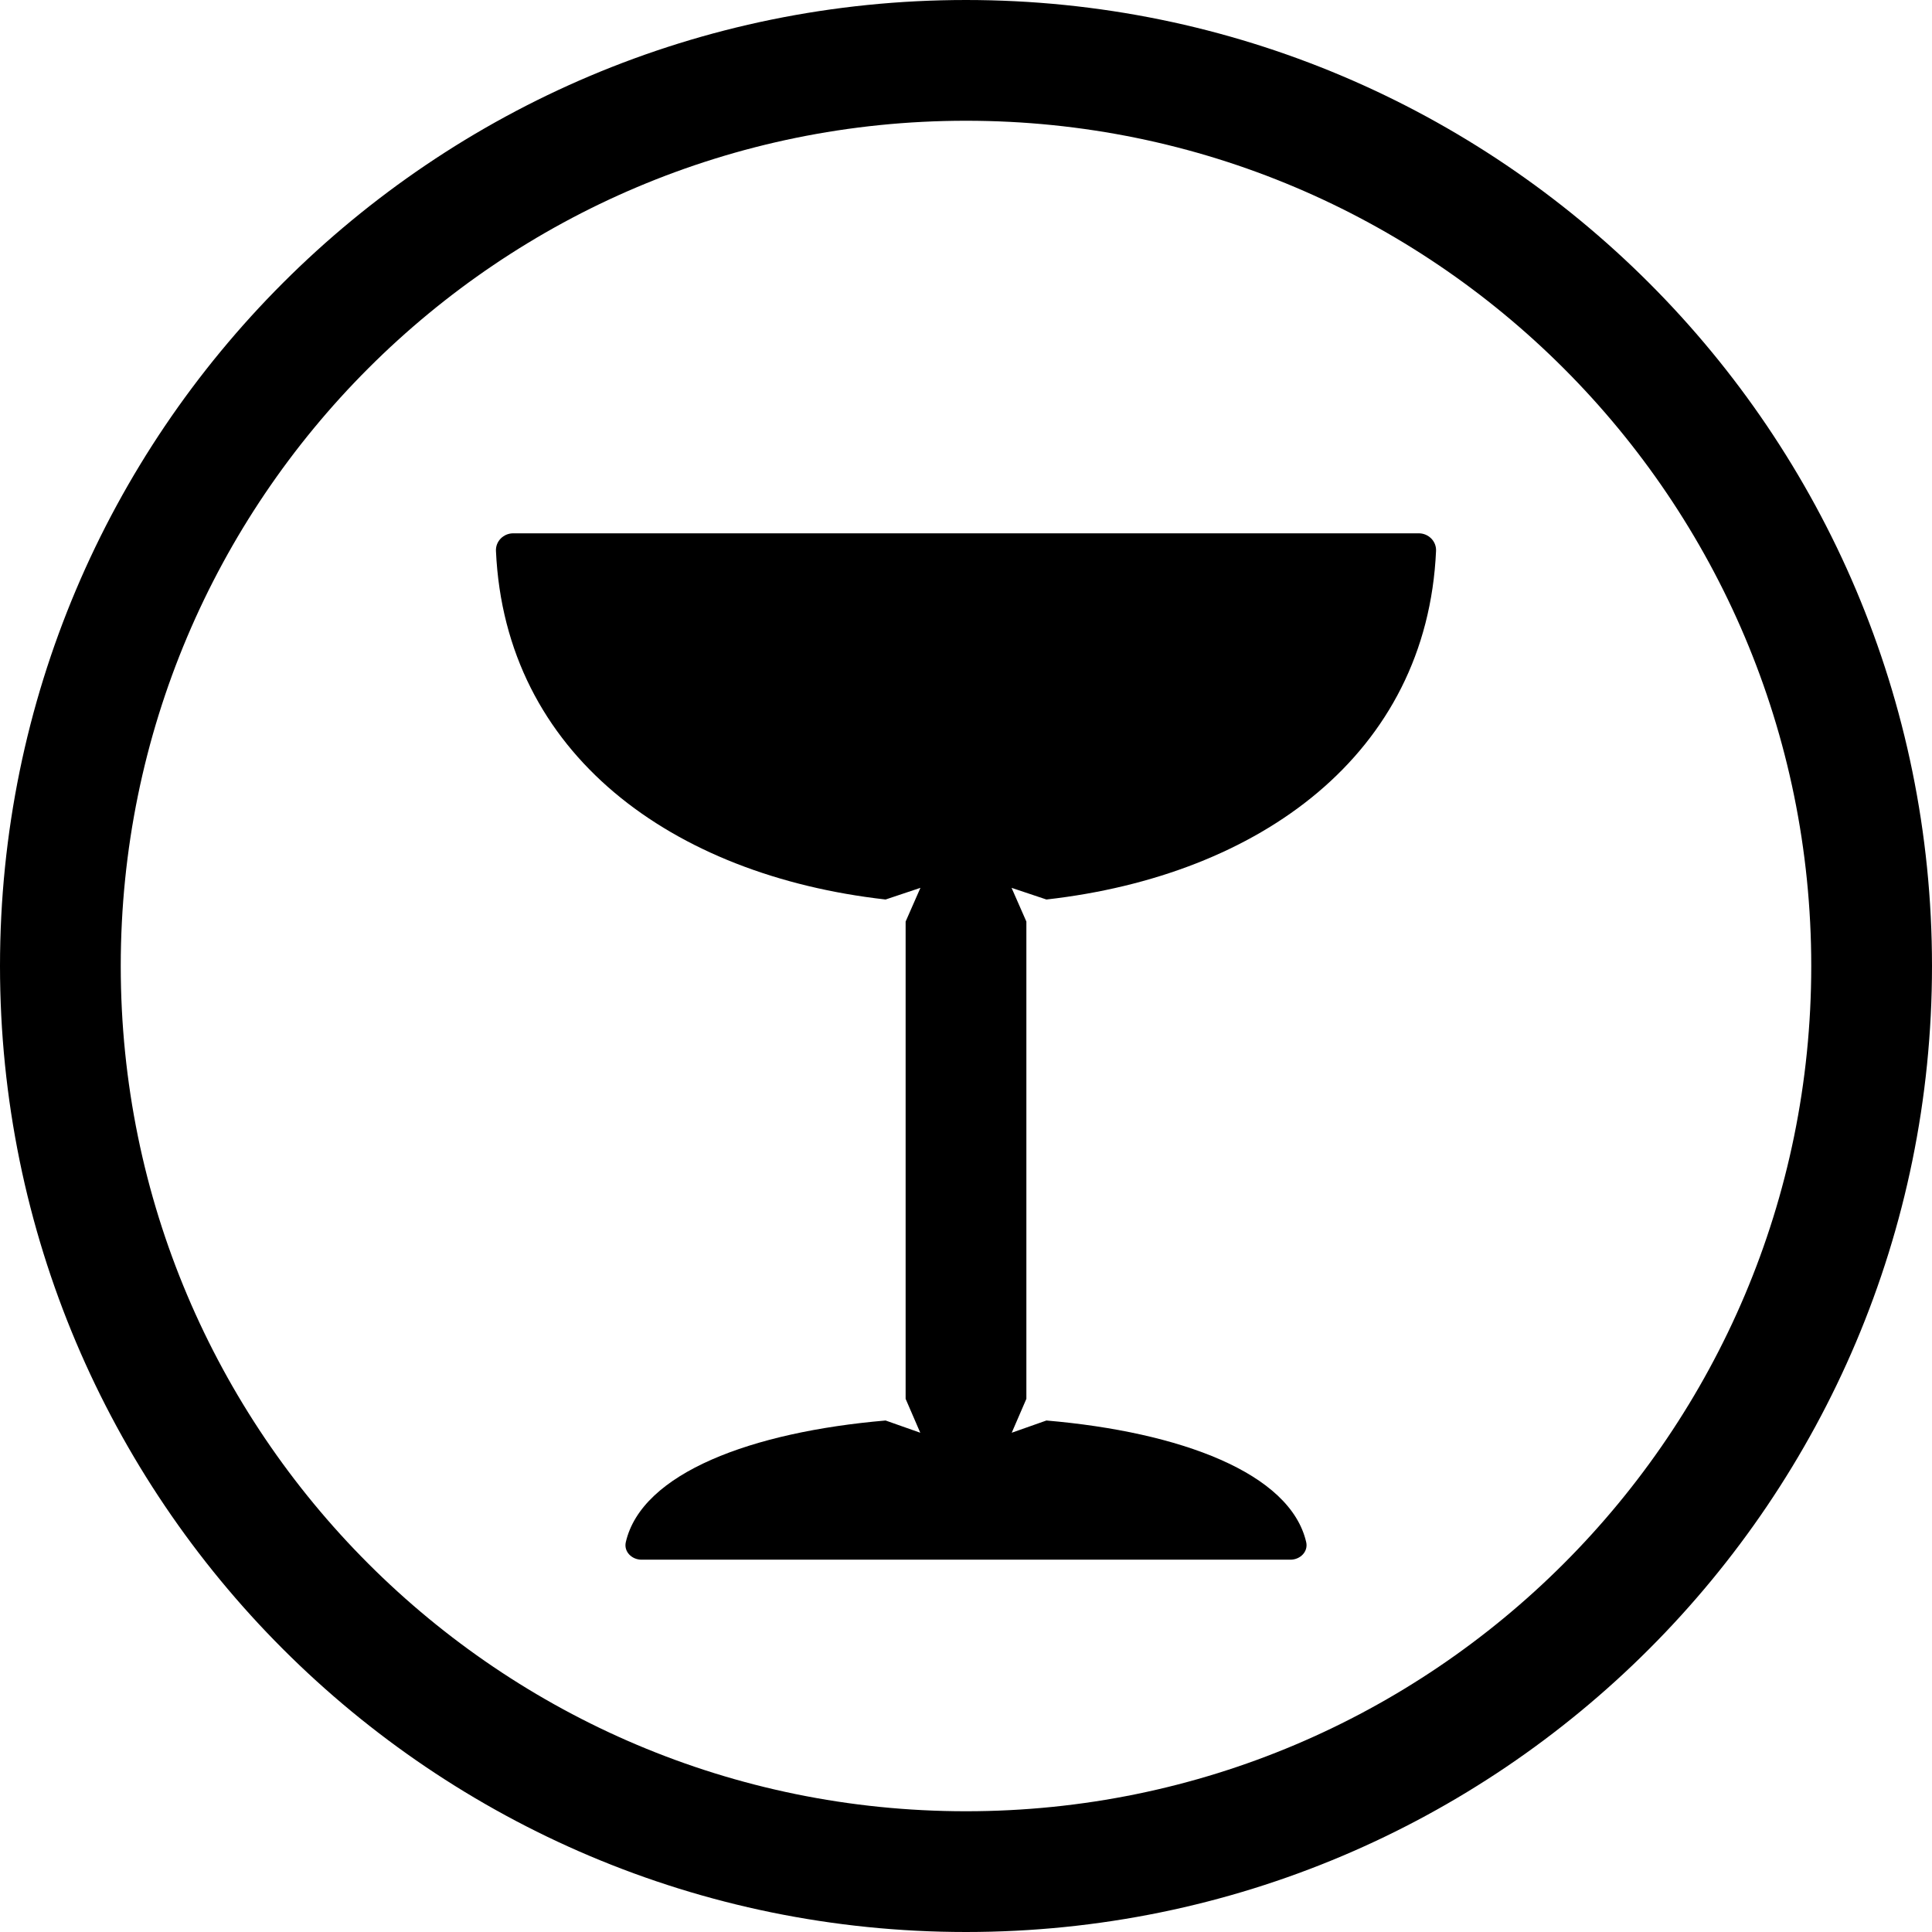
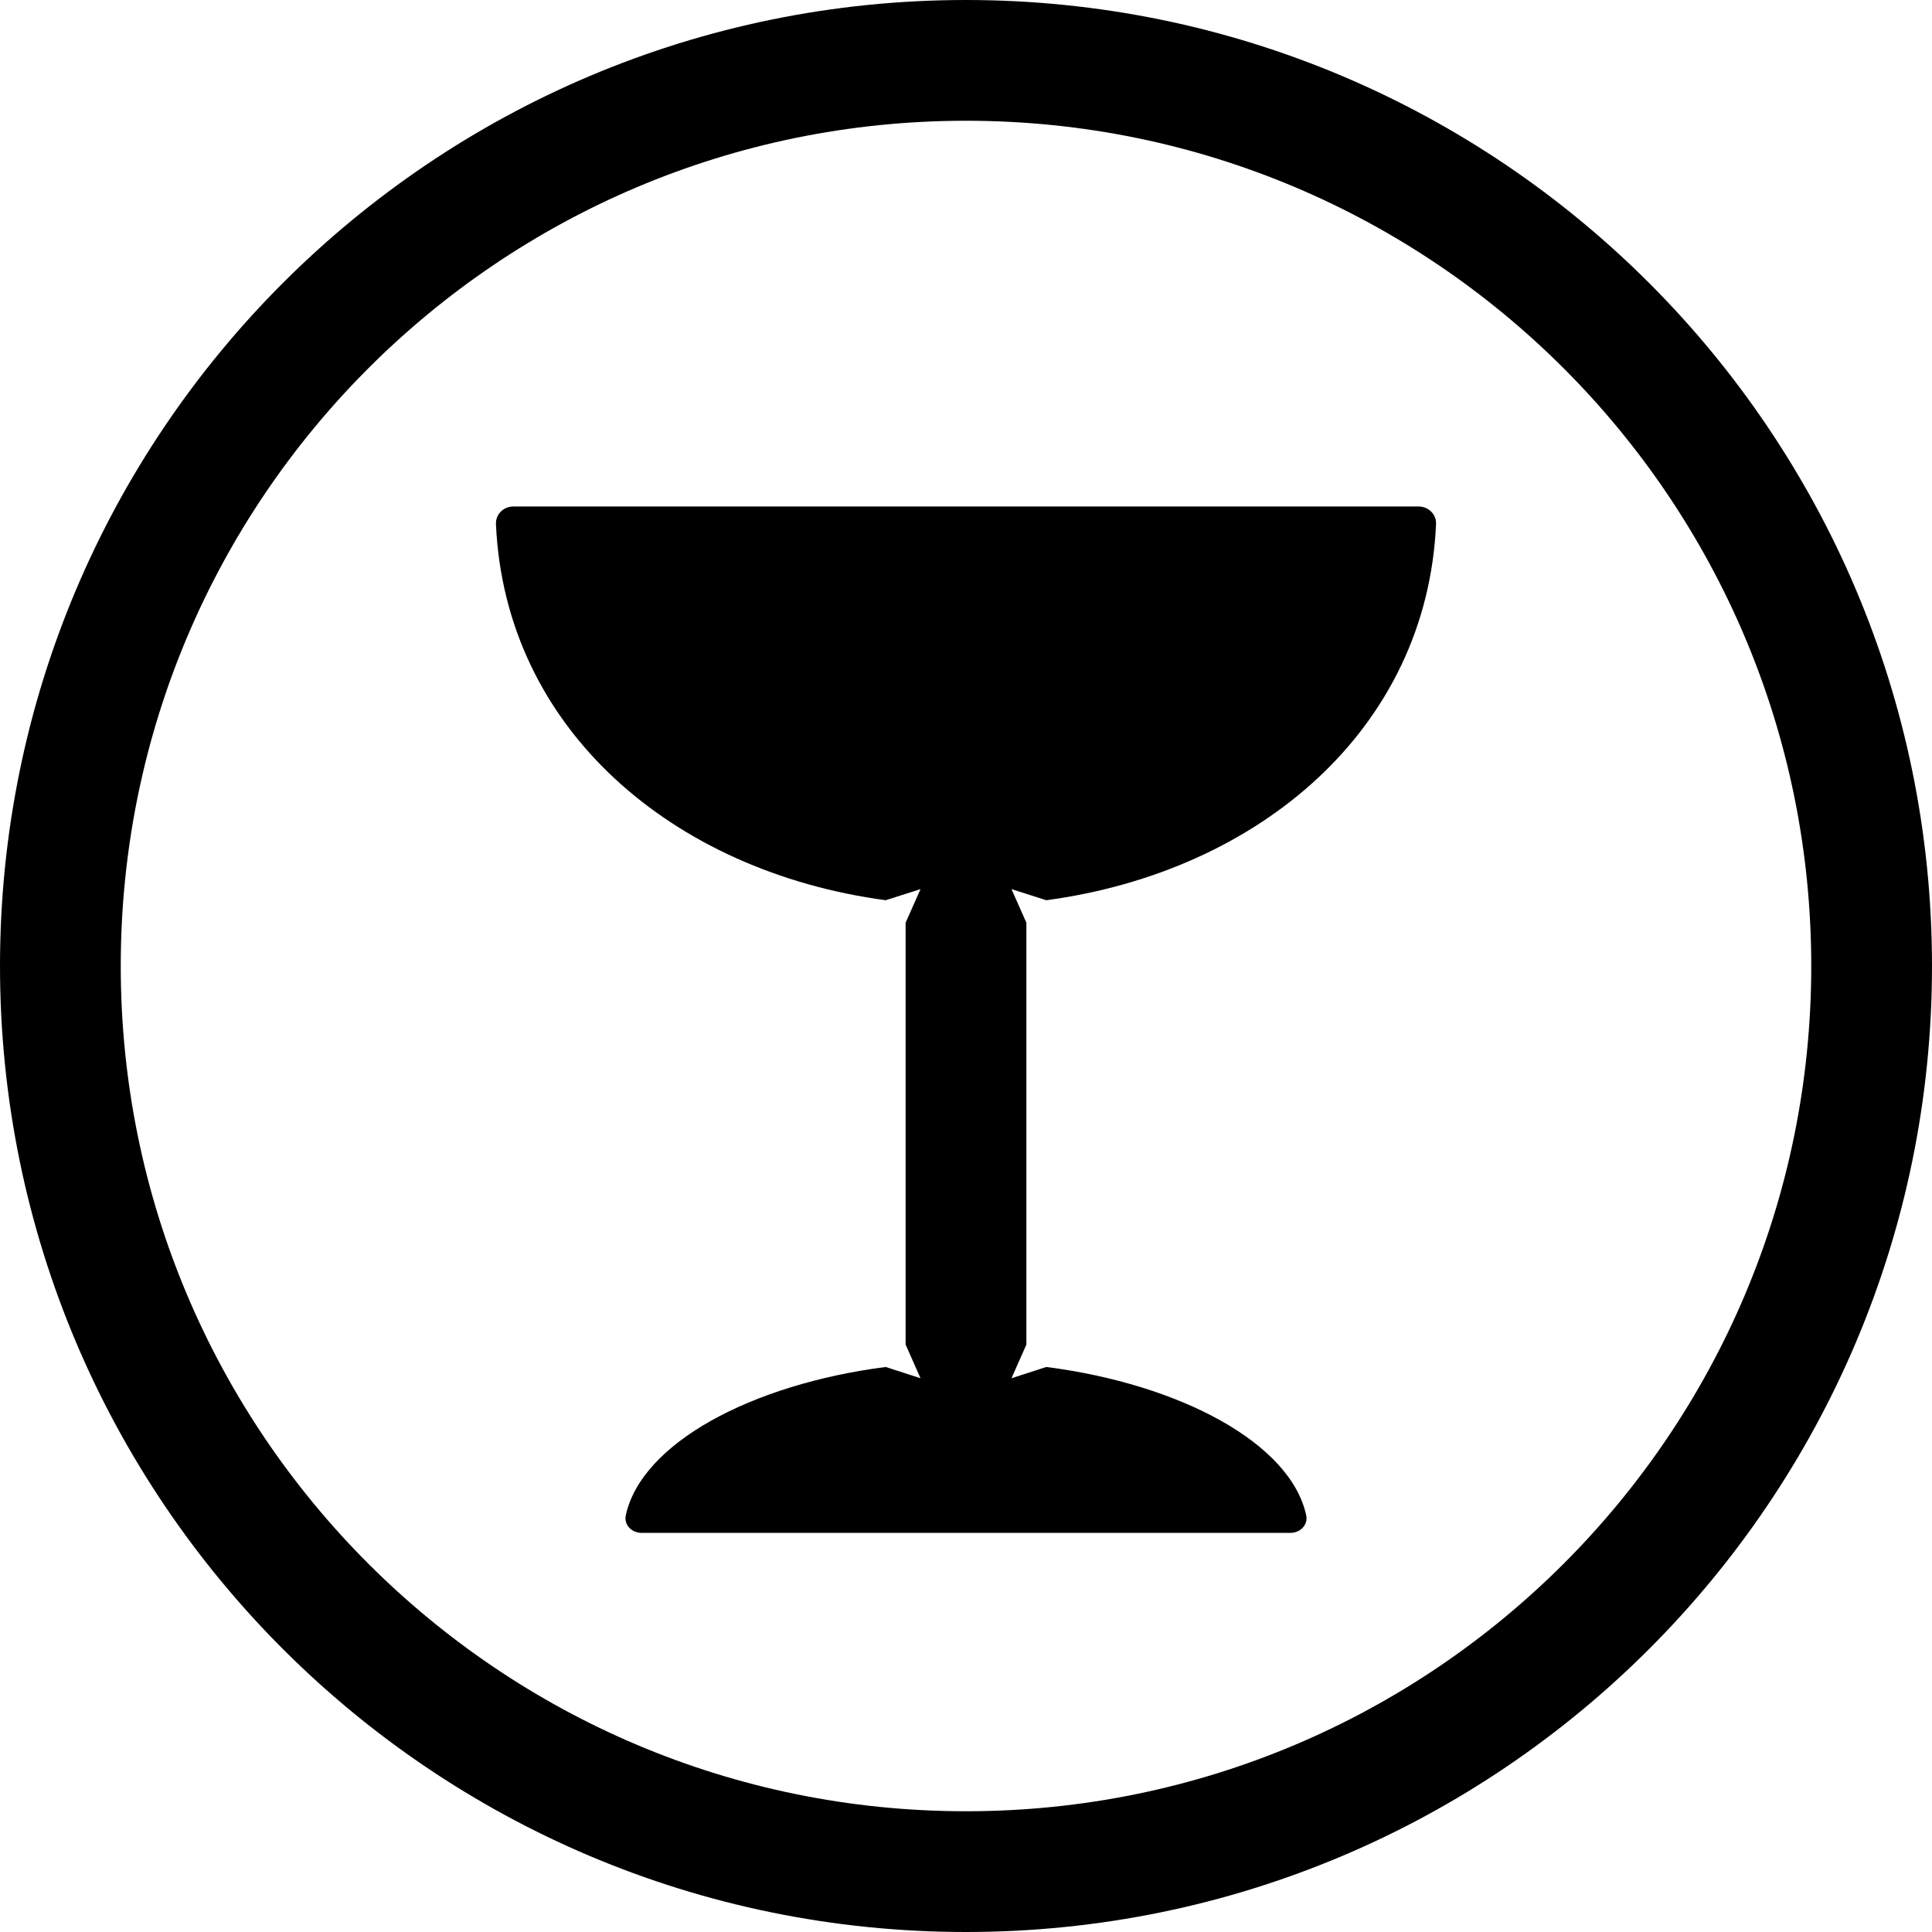
<svg xmlns="http://www.w3.org/2000/svg" width="24" height="24" viewBox="0 0 24 24">
  <circle cx="12" cy="12" r="11.25" fill="none" stroke="currentColor" stroke-width="1.5" />
-   <path fill="currentColor" d="M6.376 6.625L17.624 6.625C17.746 6.625 17.845 6.724 17.839 6.845C17.725 9.37 15.648 10.875 12.999 11.174L12.566 11.029L12.75 11.448L12.75 17.377L12.568 17.798L12.999 17.646C14.663 17.789 16.028 18.298 16.226 19.157C16.253 19.275 16.152 19.375 16.03 19.375L7.97 19.375C7.848 19.375 7.747 19.275 7.774 19.157C7.972 18.298 9.337 17.789 11.001 17.646L11.432 17.798L11.25 17.377L11.25 11.448L11.434 11.029L11.001 11.174C8.353 10.875 6.275 9.37 6.161 6.845C6.155 6.724 6.254 6.625 6.376 6.625Z" />
+   <path fill="currentColor" d="M6.376 6.292L17.624 6.292C17.746 6.292 17.845 6.39 17.839 6.512C17.726 9.052 15.648 10.826 12.998 11.183L12.565 11.045L12.75 11.462L12.75 16.703L12.565 17.121L12.998 16.981C14.665 17.196 16.032 17.929 16.226 18.823C16.252 18.942 16.152 19.042 16.03 19.042L7.97 19.042C7.848 19.042 7.748 18.942 7.774 18.823C7.968 17.929 9.335 17.196 11.002 16.981L11.435 17.121L11.25 16.703L11.25 11.462L11.435 11.045L11.002 11.183C8.353 10.826 6.274 9.052 6.161 6.512C6.155 6.39 6.254 6.292 6.376 6.292Z" />
</svg>
